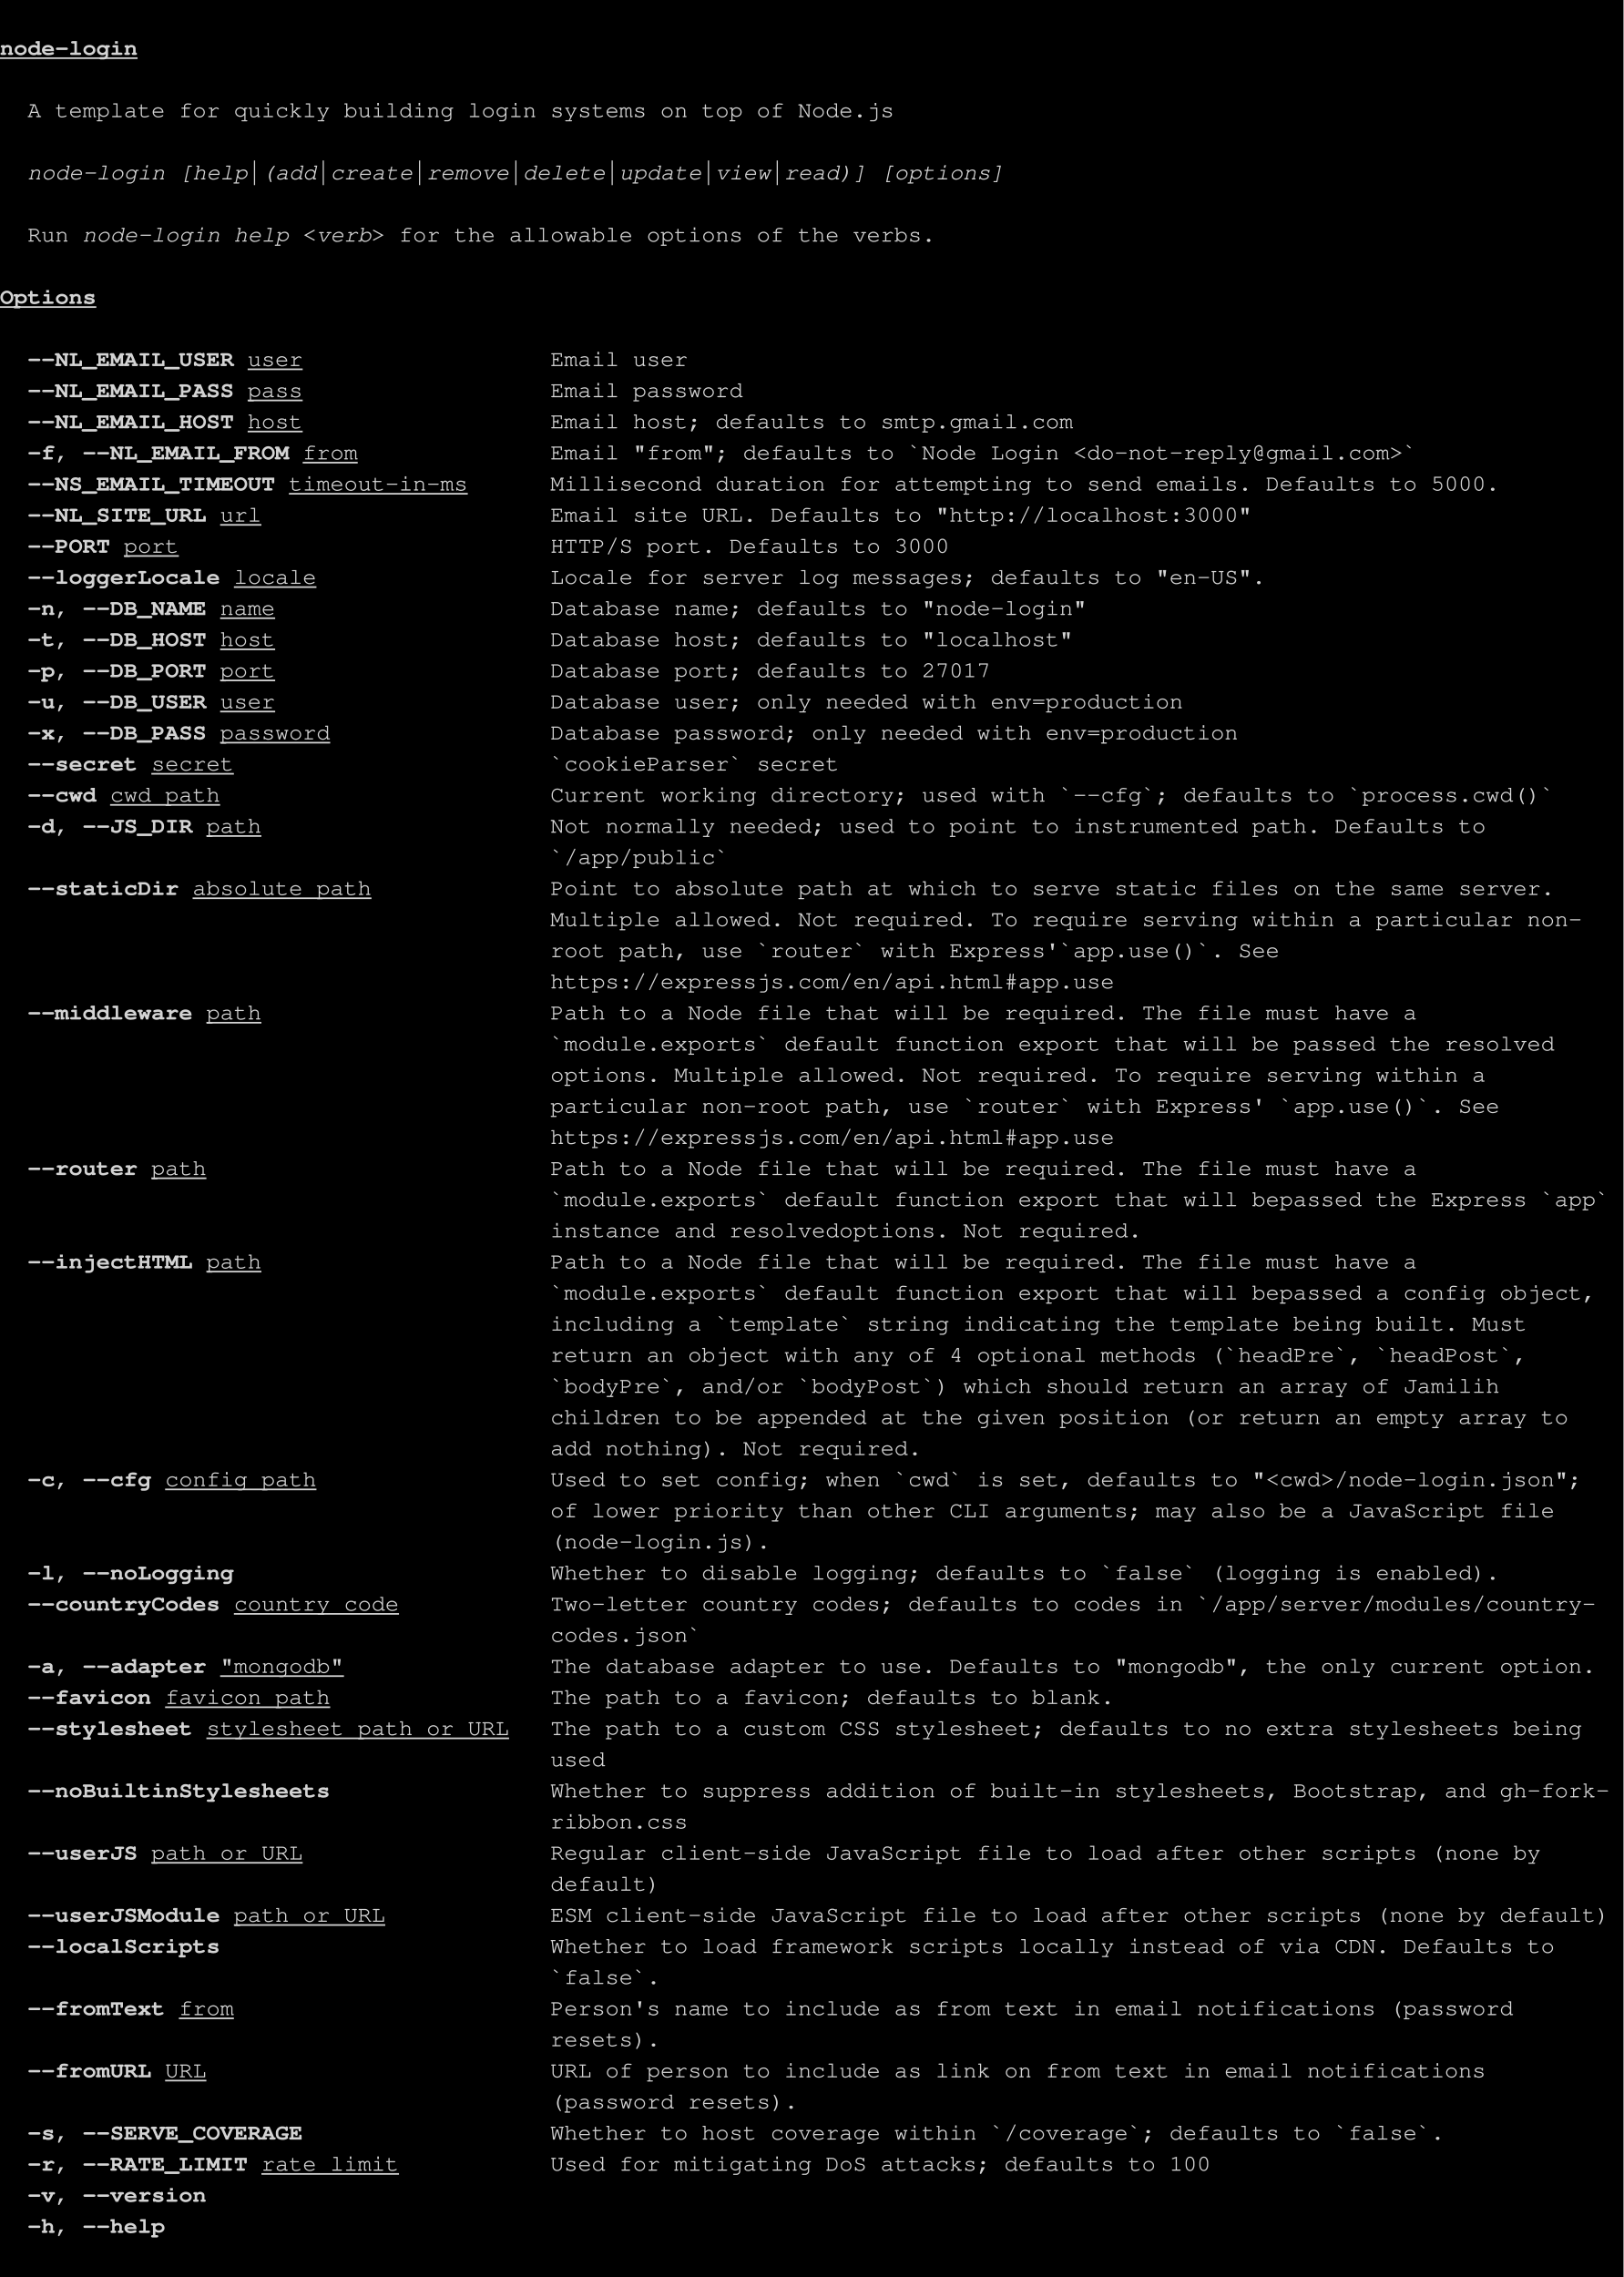
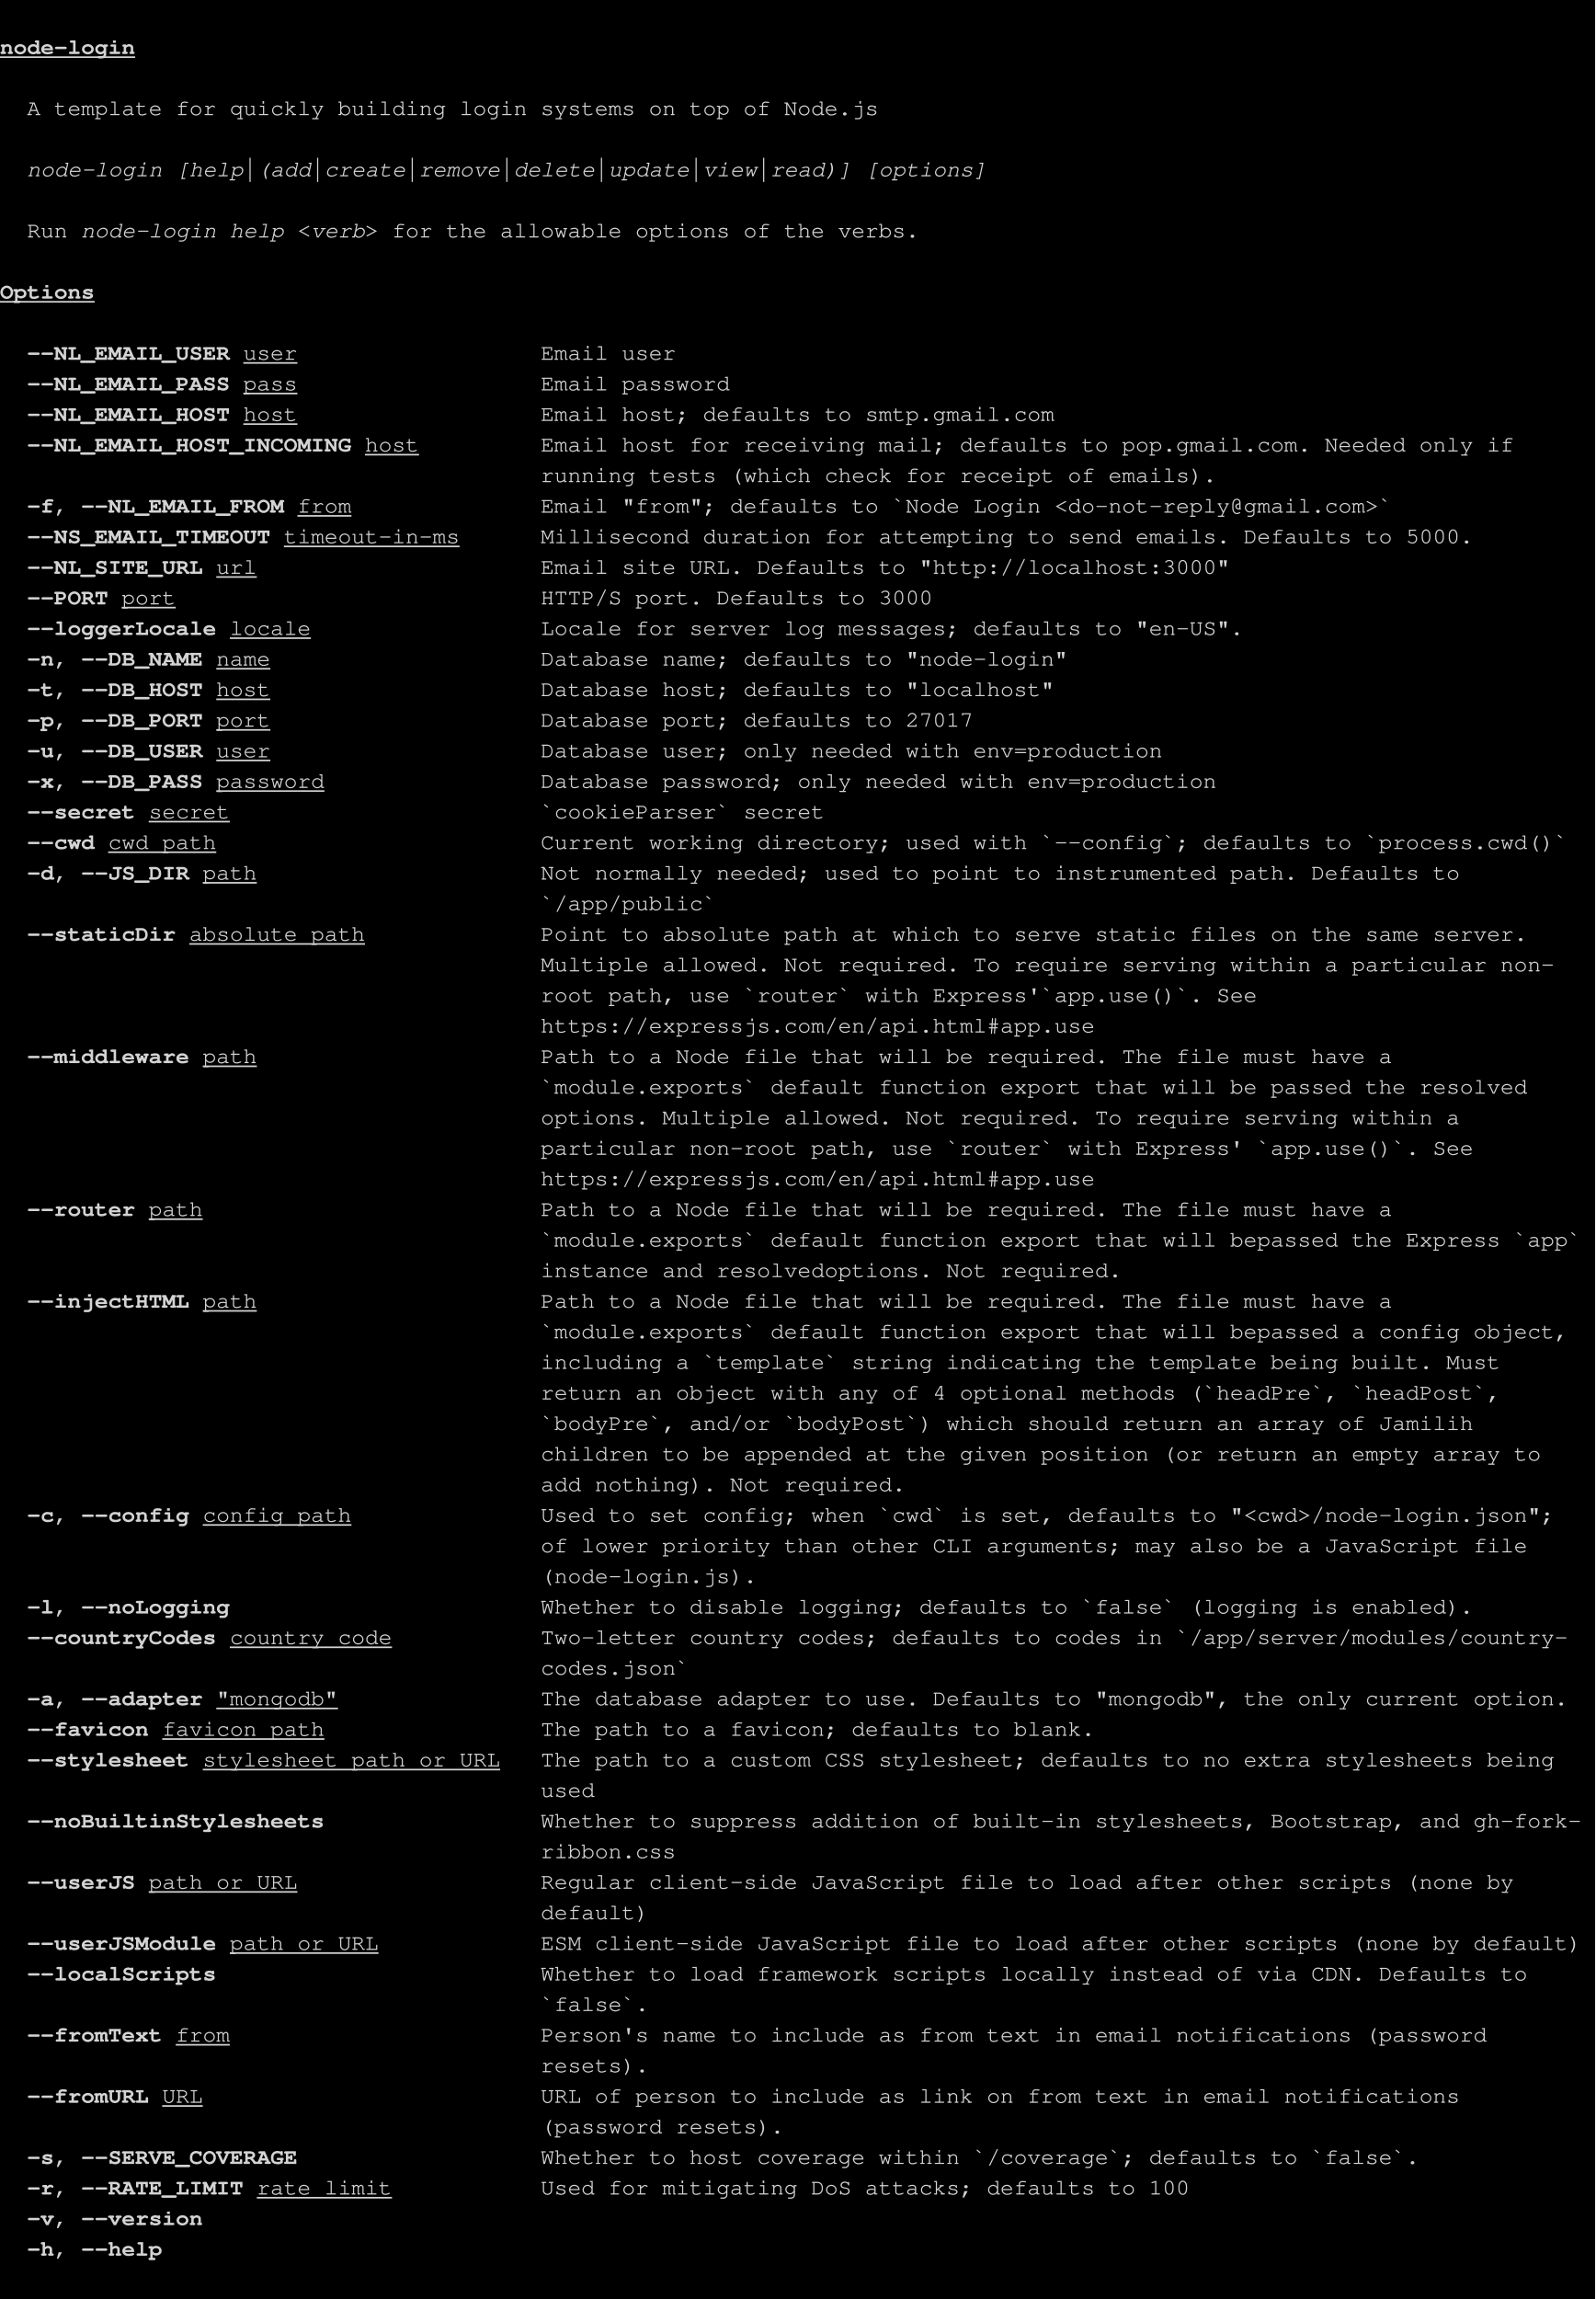
- <svg xmlns="http://www.w3.org/2000/svg" viewBox="0, 0, 991.36, 1390.45" font-family="SauceCodePro Nerd Font, Source Code Pro, Courier" font-size="14">
+ <svg xmlns="http://www.w3.org/2000/svg" viewBox="0, 0, 991.36, 1428.45" font-family="SauceCodePro Nerd Font, Source Code Pro, Courier" font-size="14">
  <g fill="#D3D3D3">
-     <rect x="0" y="0" width="991.36" height="1390.45" fill="#000000" />
+     <rect x="0" y="0" width="991.36" height="1428.45" fill="#000000" />
    <path d="M0,35.515 L84.014,35.515 Z" stroke="#D3D3D3" />
    <text x="0" y="33.55" font-weight="bold">node-login</text>
    <text x="16.8" y="71.55">  A template for quickly building login systems on top of Node.js               </text>
    <text x="16.8" y="109.55" font-style="italic">node-login [help|(add|create|remove|delete|update|view|read)] [options]</text>
    <text x="16.8" y="147.55">  Run </text>
    <text x="50.41" y="147.55" font-style="italic">node-login help &lt;verb&gt;</text>
    <text x="243.64" y="147.55"> for the allowable options of the verbs.            </text>
    <path d="M0,187.515 L58.81,187.515 Z" stroke="#D3D3D3" />
    <text x="0" y="185.55" font-weight="bold">Options</text>
    <text x="16.8" y="223.55" font-weight="bold">--NL_EMAIL_USER</text>
    <path d="M151.225,225.515 L184.83,225.515 Z" stroke="#D3D3D3" />
    <text x="151.22" y="223.55">user</text>
    <text x="336.05" y="223.55">                  Email user                                                                    </text>
    <text x="16.8" y="242.55" font-weight="bold">--NL_EMAIL_PASS</text>
    <path d="M151.225,244.515 L184.83,244.515 Z" stroke="#D3D3D3" />
    <text x="151.22" y="242.55">pass</text>
    <text x="336.05" y="242.55">                  Email password                                                                </text>
    <text x="16.8" y="261.55" font-weight="bold">--NL_EMAIL_HOST</text>
    <path d="M151.225,263.515 L184.83,263.515 Z" stroke="#D3D3D3" />
    <text x="151.22" y="261.55">host</text>
    <text x="336.05" y="261.55">                  Email host; defaults to smtp.gmail.com                                        </text>
-     <text x="16.8" y="280.55" font-weight="bold">-f</text>
-     <text x="33.61" y="280.55">, </text>
-     <text x="50.41" y="280.55" font-weight="bold">--NL_EMAIL_FROM</text>
-     <path d="M184.83,282.515 L218.436,282.515 Z" stroke="#D3D3D3" />
-     <text x="184.83" y="280.55">from</text>
-     <text x="336.05" y="280.55">              Email "from"; defaults to `Node Login &lt;do-not-reply@gmail.com&gt;`               </text>
-     <text x="16.8" y="299.55" font-weight="bold">--NS_EMAIL_TIMEOUT</text>
-     <path d="M176.429,301.515 L285.646,301.515 Z" stroke="#D3D3D3" />
-     <text x="176.43" y="299.55">timeout-in-ms</text>
-     <text x="336.05" y="299.55">      Millisecond duration for attempting to send emails. Defaults to 5000.         </text>
-     <text x="16.8" y="318.55" font-weight="bold">--NL_SITE_URL</text>
-     <path d="M134.422,320.515 L159.626,320.515 Z" stroke="#D3D3D3" />
-     <text x="134.42" y="318.55">url</text>
-     <text x="336.05" y="318.55">                     Email site URL. Defaults to "http://localhost:3000"                           </text>
-     <text x="16.8" y="337.55" font-weight="bold">--PORT</text>
-     <path d="M75.612,339.515 L109.218,339.515 Z" stroke="#D3D3D3" />
-     <text x="75.61" y="337.55">port</text>
-     <text x="336.05" y="337.55">                           HTTP/S port. Defaults to 3000                                                 </text>
-     <text x="16.8" y="356.55" font-weight="bold">--loggerLocale</text>
-     <path d="M142.823,358.515 L193.231,358.515 Z" stroke="#D3D3D3" />
-     <text x="142.82" y="356.55">locale</text>
-     <text x="336.05" y="356.55">                 Locale for server log messages; defaults to "en-US".                          </text>
-     <text x="16.8" y="375.55" font-weight="bold">-n</text>
-     <text x="33.61" y="375.55">, </text>
-     <text x="50.41" y="375.55" font-weight="bold">--DB_NAME</text>
-     <path d="M134.422,377.515 L168.027,377.515 Z" stroke="#D3D3D3" />
-     <text x="134.42" y="375.55">name</text>
-     <text x="336.05" y="375.55">                    Database name; defaults to "node-login"                                       </text>
-     <text x="16.8" y="394.55" font-weight="bold">-t</text>
-     <text x="33.61" y="394.55">, </text>
-     <text x="50.41" y="394.55" font-weight="bold">--DB_HOST</text>
-     <path d="M134.422,396.515 L168.027,396.515 Z" stroke="#D3D3D3" />
-     <text x="134.42" y="394.55">host</text>
-     <text x="336.05" y="394.55">                    Database host; defaults to "localhost"                                        </text>
-     <text x="16.8" y="413.55" font-weight="bold">-p</text>
+     <text x="16.8" y="280.55" font-weight="bold">--NL_EMAIL_HOST_INCOMING</text>
+     <path d="M226.837,282.515 L260.442,282.515 Z" stroke="#D3D3D3" />
+     <text x="226.84" y="280.55">host</text>
+     <text x="336.05" y="280.55">         Email host for receiving mail; defaults to pop.gmail.com. Needed only if      </text>
+     <text x="336.05" y="299.55">                                        running tests (which check for receipt of emails).                            </text>
+     <text x="16.8" y="318.55" font-weight="bold">-f</text>
+     <text x="33.61" y="318.55">, </text>
+     <text x="50.41" y="318.55" font-weight="bold">--NL_EMAIL_FROM</text>
+     <path d="M184.83,320.515 L218.436,320.515 Z" stroke="#D3D3D3" />
+     <text x="184.83" y="318.55">from</text>
+     <text x="336.05" y="318.55">              Email "from"; defaults to `Node Login &lt;do-not-reply@gmail.com&gt;`               </text>
+     <text x="16.8" y="337.55" font-weight="bold">--NS_EMAIL_TIMEOUT</text>
+     <path d="M176.429,339.515 L285.646,339.515 Z" stroke="#D3D3D3" />
+     <text x="176.43" y="337.55">timeout-in-ms</text>
+     <text x="336.05" y="337.55">      Millisecond duration for attempting to send emails. Defaults to 5000.         </text>
+     <text x="16.8" y="356.55" font-weight="bold">--NL_SITE_URL</text>
+     <path d="M134.422,358.515 L159.626,358.515 Z" stroke="#D3D3D3" />
+     <text x="134.42" y="356.55">url</text>
+     <text x="336.05" y="356.55">                     Email site URL. Defaults to "http://localhost:3000"                           </text>
+     <text x="16.8" y="375.55" font-weight="bold">--PORT</text>
+     <path d="M75.612,377.515 L109.218,377.515 Z" stroke="#D3D3D3" />
+     <text x="75.61" y="375.55">port</text>
+     <text x="336.05" y="375.55">                           HTTP/S port. Defaults to 3000                                                 </text>
+     <text x="16.8" y="394.55" font-weight="bold">--loggerLocale</text>
+     <path d="M142.823,396.515 L193.231,396.515 Z" stroke="#D3D3D3" />
+     <text x="142.82" y="394.55">locale</text>
+     <text x="336.05" y="394.55">                 Locale for server log messages; defaults to "en-US".                          </text>
+     <text x="16.8" y="413.55" font-weight="bold">-n</text>
    <text x="33.61" y="413.55">, </text>
-     <text x="50.41" y="413.55" font-weight="bold">--DB_PORT</text>
+     <text x="50.41" y="413.55" font-weight="bold">--DB_NAME</text>
    <path d="M134.422,415.515 L168.027,415.515 Z" stroke="#D3D3D3" />
-     <text x="134.42" y="413.55">port</text>
-     <text x="336.05" y="413.55">                    Database port; defaults to 27017                                              </text>
-     <text x="16.8" y="432.55" font-weight="bold">-u</text>
+     <text x="134.42" y="413.55">name</text>
+     <text x="336.05" y="413.55">                    Database name; defaults to "node-login"                                       </text>
+     <text x="16.8" y="432.55" font-weight="bold">-t</text>
    <text x="33.61" y="432.55">, </text>
-     <text x="50.41" y="432.55" font-weight="bold">--DB_USER</text>
+     <text x="50.41" y="432.55" font-weight="bold">--DB_HOST</text>
    <path d="M134.422,434.515 L168.027,434.515 Z" stroke="#D3D3D3" />
-     <text x="134.42" y="432.55">user</text>
-     <text x="336.05" y="432.55">                    Database user; only needed with env=production                                </text>
-     <text x="16.8" y="451.55" font-weight="bold">-x</text>
+     <text x="134.42" y="432.55">host</text>
+     <text x="336.05" y="432.55">                    Database host; defaults to "localhost"                                        </text>
+     <text x="16.8" y="451.55" font-weight="bold">-p</text>
    <text x="33.61" y="451.55">, </text>
-     <text x="50.41" y="451.55" font-weight="bold">--DB_PASS</text>
-     <path d="M134.422,453.515 L201.633,453.515 Z" stroke="#D3D3D3" />
-     <text x="134.42" y="451.55">password</text>
-     <text x="336.05" y="451.55">                Database password; only needed with env=production                            </text>
-     <text x="16.8" y="470.55" font-weight="bold">--secret</text>
-     <path d="M92.415,472.515 L142.823,472.515 Z" stroke="#D3D3D3" />
-     <text x="92.42" y="470.55">secret</text>
-     <text x="336.05" y="470.55">                       `cookieParser` secret                                                         </text>
-     <text x="16.8" y="489.55" font-weight="bold">--cwd</text>
-     <path d="M67.211,491.515 L134.422,491.515 Z" stroke="#D3D3D3" />
-     <text x="67.21" y="489.55">cwd path</text>
-     <text x="336.05" y="489.55">                        Current working directory; used with `--cfg`; defaults to `process.cwd()`     </text>
-     <text x="16.8" y="508.55" font-weight="bold">-d</text>
-     <text x="33.61" y="508.55">, </text>
-     <text x="50.41" y="508.55" font-weight="bold">--JS_DIR</text>
-     <path d="M126.021,510.515 L159.626,510.515 Z" stroke="#D3D3D3" />
-     <text x="126.02" y="508.55">path</text>
-     <text x="336.05" y="508.55">                     Not normally needed; used to point to instrumented path. Defaults to          </text>
-     <text x="336.05" y="527.55">                                        `/app/public`                                                                 </text>
-     <text x="16.8" y="546.55" font-weight="bold">--staticDir</text>
-     <path d="M117.619,548.515 L226.837,548.515 Z" stroke="#D3D3D3" />
-     <text x="117.62" y="546.55">absolute path</text>
-     <text x="336.05" y="546.55">             Point to absolute path at which to serve static files on the same server.     </text>
-     <text x="336.05" y="565.55">                                        Multiple allowed. Not required. To require serving within a particular non-   </text>
-     <text x="336.05" y="584.55">                                        root path, use `router` with Express'`app.use()`. See                         </text>
-     <text x="336.05" y="603.55">                                        https://expressjs.com/en/api.html#app.use                                     </text>
-     <text x="16.8" y="622.55" font-weight="bold">--middleware</text>
-     <path d="M126.021,624.515 L159.626,624.515 Z" stroke="#D3D3D3" />
-     <text x="126.02" y="622.55">path</text>
-     <text x="336.05" y="622.55">                     Path to a Node file that will be required. The file must have a               </text>
-     <text x="336.05" y="641.55">                                        `module.exports` default function export that will be passed the resolved     </text>
-     <text x="336.05" y="660.55">                                        options. Multiple allowed. Not required. To require serving within a          </text>
-     <text x="336.05" y="679.55">                                        particular non-root path, use `router` with Express' `app.use()`. See         </text>
-     <text x="336.05" y="698.55">                                        https://expressjs.com/en/api.html#app.use                                     </text>
-     <text x="16.8" y="717.55" font-weight="bold">--router</text>
-     <path d="M92.415,719.515 L126.021,719.515 Z" stroke="#D3D3D3" />
-     <text x="92.42" y="717.55">path</text>
-     <text x="336.05" y="717.55">                         Path to a Node file that will be required. The file must have a               </text>
-     <text x="336.05" y="736.55">                                        `module.exports` default function export that will bepassed the Express `app` </text>
-     <text x="336.05" y="755.55">                                        instance and resolvedoptions. Not required.                                   </text>
-     <text x="16.8" y="774.55" font-weight="bold">--injectHTML</text>
-     <path d="M126.021,776.515 L159.626,776.515 Z" stroke="#D3D3D3" />
-     <text x="126.02" y="774.55">path</text>
-     <text x="336.05" y="774.55">                     Path to a Node file that will be required. The file must have a               </text>
-     <text x="336.05" y="793.55">                                        `module.exports` default function export that will bepassed a config object,  </text>
-     <text x="336.05" y="812.55">                                        including a `template` string indicating the template being built. Must       </text>
-     <text x="336.05" y="831.55">                                        return an object with any of 4 optional methods (`headPre`, `headPost`,       </text>
-     <text x="336.05" y="850.55">                                        `bodyPre`, and/or `bodyPost`) which should return an array of Jamilih         </text>
-     <text x="336.05" y="869.55">                                        children to be appended at the given position (or return an empty array to    </text>
-     <text x="336.05" y="888.55">                                        add nothing). Not required.                                                   </text>
-     <text x="16.8" y="907.55" font-weight="bold">-c</text>
-     <text x="33.61" y="907.55">, </text>
-     <text x="50.41" y="907.55" font-weight="bold">--cfg</text>
-     <path d="M100.816,909.515 L193.231,909.515 Z" stroke="#D3D3D3" />
-     <text x="100.82" y="907.55">config path</text>
-     <text x="336.05" y="907.55">                 Used to set config; when `cwd` is set, defaults to "&lt;cwd&gt;/node-login.json";   </text>
-     <text x="336.05" y="926.55">                                        of lower priority than other CLI arguments; may also be a JavaScript file     </text>
-     <text x="336.05" y="945.55">                                        (node-login.js).                                                              </text>
-     <text x="16.8" y="964.55" font-weight="bold">-l</text>
-     <text x="33.61" y="964.55">, </text>
-     <text x="50.41" y="964.55" font-weight="bold">--noLogging</text>
-     <text x="336.05" y="964.55">                       Whether to disable logging; defaults to `false` (logging is enabled).         </text>
-     <text x="16.8" y="983.55" font-weight="bold">--countryCodes</text>
-     <path d="M142.823,985.515 L243.64,985.515 Z" stroke="#D3D3D3" />
-     <text x="142.82" y="983.55">country code</text>
-     <text x="336.05" y="983.55">           Two-letter country codes; defaults to codes in `/app/server/modules/country-  </text>
-     <text x="336.05" y="1002.55">                                        codes.json`                                                                   </text>
-     <text x="16.8" y="1021.55" font-weight="bold">-a</text>
-     <text x="33.61" y="1021.55">, </text>
-     <text x="50.41" y="1021.55" font-weight="bold">--adapter</text>
-     <path d="M134.422,1023.515 L210.034,1023.515 Z" stroke="#D3D3D3" />
-     <text x="134.42" y="1021.55">"mongodb"</text>
-     <text x="336.05" y="1021.55">               The database adapter to use. Defaults to "mongodb", the only current option.  </text>
-     <text x="16.8" y="1040.55" font-weight="bold">--favicon</text>
-     <path d="M100.816,1042.515 L201.633,1042.515 Z" stroke="#D3D3D3" />
-     <text x="100.82" y="1040.55">favicon path</text>
-     <text x="336.05" y="1040.55">                The path to a favicon; defaults to blank.                                     </text>
-     <text x="16.8" y="1059.55" font-weight="bold">--stylesheet</text>
-     <path d="M126.021,1061.515 L310.851,1061.515 Z" stroke="#D3D3D3" />
-     <text x="126.02" y="1059.55">stylesheet path or URL</text>
-     <text x="336.05" y="1059.55">   The path to a custom CSS stylesheet; defaults to no extra stylesheets being   </text>
-     <text x="336.05" y="1078.55">                                        used                                                                          </text>
-     <text x="16.8" y="1097.55" font-weight="bold">--noBuiltinStylesheets</text>
-     <text x="336.05" y="1097.55">                Whether to suppress addition of built-in stylesheets, Bootstrap, and gh-fork- </text>
-     <text x="336.05" y="1116.55">                                        ribbon.css                                                                    </text>
-     <text x="16.8" y="1135.55" font-weight="bold">--userJS</text>
-     <path d="M92.415,1137.515 L184.83,1137.515 Z" stroke="#D3D3D3" />
-     <text x="92.42" y="1135.55">path or URL</text>
-     <text x="336.05" y="1135.55">                  Regular client-side JavaScript file to load after other scripts (none by      </text>
-     <text x="336.05" y="1154.55">                                        default)                                                                      </text>
-     <text x="16.8" y="1173.55" font-weight="bold">--userJSModule</text>
-     <path d="M142.823,1175.515 L235.238,1175.515 Z" stroke="#D3D3D3" />
-     <text x="142.82" y="1173.55">path or URL</text>
-     <text x="336.05" y="1173.55">            ESM client-side JavaScript file to load after other scripts (none by default) </text>
-     <text x="16.8" y="1192.55" font-weight="bold">--localScripts</text>
-     <text x="336.05" y="1192.55">                        Whether to load framework scripts locally instead of via CDN. Defaults to     </text>
-     <text x="336.05" y="1211.55">                                        `false`.                                                                      </text>
-     <text x="16.8" y="1230.55" font-weight="bold">--fromText</text>
-     <path d="M109.218,1232.515 L142.823,1232.515 Z" stroke="#D3D3D3" />
-     <text x="109.22" y="1230.55">from</text>
-     <text x="336.05" y="1230.55">                       Person's name to include as from text in email notifications (password        </text>
-     <text x="336.05" y="1249.55">                                        resets).                                                                      </text>
-     <text x="16.8" y="1268.55" font-weight="bold">--fromURL</text>
-     <path d="M100.816,1270.515 L126.021,1270.515 Z" stroke="#D3D3D3" />
-     <text x="100.82" y="1268.55">URL</text>
-     <text x="336.05" y="1268.55">                         URL of person to include as link on from text in email notifications          </text>
-     <text x="336.05" y="1287.55">                                        (password resets).                                                            </text>
-     <text x="16.8" y="1306.55" font-weight="bold">-s</text>
-     <text x="33.61" y="1306.55">, </text>
-     <text x="50.41" y="1306.55" font-weight="bold">--SERVE_COVERAGE</text>
-     <text x="336.05" y="1306.55">                  Whether to host coverage within `/coverage`; defaults to `false`.             </text>
-     <text x="16.8" y="1325.55" font-weight="bold">-r</text>
-     <text x="33.61" y="1325.55">, </text>
-     <text x="50.41" y="1325.55" font-weight="bold">--RATE_LIMIT</text>
-     <path d="M159.626,1327.515 L243.64,1327.515 Z" stroke="#D3D3D3" />
-     <text x="159.63" y="1325.55">rate limit</text>
-     <text x="336.05" y="1325.55">           Used for mitigating DoS attacks; defaults to 100                              </text>
-     <text x="16.8" y="1344.55" font-weight="bold">-v</text>
+     <text x="50.41" y="451.55" font-weight="bold">--DB_PORT</text>
+     <path d="M134.422,453.515 L168.027,453.515 Z" stroke="#D3D3D3" />
+     <text x="134.42" y="451.55">port</text>
+     <text x="336.05" y="451.55">                    Database port; defaults to 27017                                              </text>
+     <text x="16.8" y="470.55" font-weight="bold">-u</text>
+     <text x="33.61" y="470.55">, </text>
+     <text x="50.41" y="470.55" font-weight="bold">--DB_USER</text>
+     <path d="M134.422,472.515 L168.027,472.515 Z" stroke="#D3D3D3" />
+     <text x="134.42" y="470.55">user</text>
+     <text x="336.05" y="470.55">                    Database user; only needed with env=production                                </text>
+     <text x="16.8" y="489.55" font-weight="bold">-x</text>
+     <text x="33.61" y="489.55">, </text>
+     <text x="50.41" y="489.55" font-weight="bold">--DB_PASS</text>
+     <path d="M134.422,491.515 L201.633,491.515 Z" stroke="#D3D3D3" />
+     <text x="134.42" y="489.55">password</text>
+     <text x="336.05" y="489.55">                Database password; only needed with env=production                            </text>
+     <text x="16.8" y="508.55" font-weight="bold">--secret</text>
+     <path d="M92.415,510.515 L142.823,510.515 Z" stroke="#D3D3D3" />
+     <text x="92.42" y="508.55">secret</text>
+     <text x="336.05" y="508.55">                       `cookieParser` secret                                                         </text>
+     <text x="16.8" y="527.55" font-weight="bold">--cwd</text>
+     <path d="M67.211,529.515 L134.422,529.515 Z" stroke="#D3D3D3" />
+     <text x="67.21" y="527.55">cwd path</text>
+     <text x="336.05" y="527.55">                        Current working directory; used with `--config`; defaults to `process.cwd()`  </text>
+     <text x="16.8" y="546.55" font-weight="bold">-d</text>
+     <text x="33.61" y="546.55">, </text>
+     <text x="50.41" y="546.55" font-weight="bold">--JS_DIR</text>
+     <path d="M126.021,548.515 L159.626,548.515 Z" stroke="#D3D3D3" />
+     <text x="126.02" y="546.55">path</text>
+     <text x="336.05" y="546.55">                     Not normally needed; used to point to instrumented path. Defaults to          </text>
+     <text x="336.05" y="565.55">                                        `/app/public`                                                                 </text>
+     <text x="16.8" y="584.55" font-weight="bold">--staticDir</text>
+     <path d="M117.619,586.515 L226.837,586.515 Z" stroke="#D3D3D3" />
+     <text x="117.62" y="584.55">absolute path</text>
+     <text x="336.05" y="584.55">             Point to absolute path at which to serve static files on the same server.     </text>
+     <text x="336.05" y="603.55">                                        Multiple allowed. Not required. To require serving within a particular non-   </text>
+     <text x="336.05" y="622.55">                                        root path, use `router` with Express'`app.use()`. See                         </text>
+     <text x="336.05" y="641.55">                                        https://expressjs.com/en/api.html#app.use                                     </text>
+     <text x="16.8" y="660.55" font-weight="bold">--middleware</text>
+     <path d="M126.021,662.515 L159.626,662.515 Z" stroke="#D3D3D3" />
+     <text x="126.02" y="660.55">path</text>
+     <text x="336.05" y="660.55">                     Path to a Node file that will be required. The file must have a               </text>
+     <text x="336.05" y="679.55">                                        `module.exports` default function export that will be passed the resolved     </text>
+     <text x="336.05" y="698.55">                                        options. Multiple allowed. Not required. To require serving within a          </text>
+     <text x="336.05" y="717.55">                                        particular non-root path, use `router` with Express' `app.use()`. See         </text>
+     <text x="336.05" y="736.55">                                        https://expressjs.com/en/api.html#app.use                                     </text>
+     <text x="16.8" y="755.55" font-weight="bold">--router</text>
+     <path d="M92.415,757.515 L126.021,757.515 Z" stroke="#D3D3D3" />
+     <text x="92.42" y="755.55">path</text>
+     <text x="336.05" y="755.55">                         Path to a Node file that will be required. The file must have a               </text>
+     <text x="336.05" y="774.55">                                        `module.exports` default function export that will bepassed the Express `app` </text>
+     <text x="336.05" y="793.55">                                        instance and resolvedoptions. Not required.                                   </text>
+     <text x="16.8" y="812.55" font-weight="bold">--injectHTML</text>
+     <path d="M126.021,814.515 L159.626,814.515 Z" stroke="#D3D3D3" />
+     <text x="126.02" y="812.55">path</text>
+     <text x="336.05" y="812.55">                     Path to a Node file that will be required. The file must have a               </text>
+     <text x="336.05" y="831.55">                                        `module.exports` default function export that will bepassed a config object,  </text>
+     <text x="336.05" y="850.55">                                        including a `template` string indicating the template being built. Must       </text>
+     <text x="336.05" y="869.55">                                        return an object with any of 4 optional methods (`headPre`, `headPost`,       </text>
+     <text x="336.05" y="888.55">                                        `bodyPre`, and/or `bodyPost`) which should return an array of Jamilih         </text>
+     <text x="336.05" y="907.55">                                        children to be appended at the given position (or return an empty array to    </text>
+     <text x="336.05" y="926.55">                                        add nothing). Not required.                                                   </text>
+     <text x="16.8" y="945.55" font-weight="bold">-c</text>
+     <text x="33.61" y="945.55">, </text>
+     <text x="50.41" y="945.55" font-weight="bold">--config</text>
+     <path d="M126.021,947.515 L218.436,947.515 Z" stroke="#D3D3D3" />
+     <text x="126.02" y="945.55">config path</text>
+     <text x="336.05" y="945.55">              Used to set config; when `cwd` is set, defaults to "&lt;cwd&gt;/node-login.json";   </text>
+     <text x="336.05" y="964.55">                                        of lower priority than other CLI arguments; may also be a JavaScript file     </text>
+     <text x="336.05" y="983.55">                                        (node-login.js).                                                              </text>
+     <text x="16.8" y="1002.55" font-weight="bold">-l</text>
+     <text x="33.61" y="1002.55">, </text>
+     <text x="50.41" y="1002.55" font-weight="bold">--noLogging</text>
+     <text x="336.05" y="1002.55">                       Whether to disable logging; defaults to `false` (logging is enabled).         </text>
+     <text x="16.8" y="1021.55" font-weight="bold">--countryCodes</text>
+     <path d="M142.823,1023.515 L243.64,1023.515 Z" stroke="#D3D3D3" />
+     <text x="142.82" y="1021.55">country code</text>
+     <text x="336.05" y="1021.55">           Two-letter country codes; defaults to codes in `/app/server/modules/country-  </text>
+     <text x="336.05" y="1040.55">                                        codes.json`                                                                   </text>
+     <text x="16.8" y="1059.55" font-weight="bold">-a</text>
+     <text x="33.61" y="1059.55">, </text>
+     <text x="50.41" y="1059.55" font-weight="bold">--adapter</text>
+     <path d="M134.422,1061.515 L210.034,1061.515 Z" stroke="#D3D3D3" />
+     <text x="134.42" y="1059.55">"mongodb"</text>
+     <text x="336.05" y="1059.55">               The database adapter to use. Defaults to "mongodb", the only current option.  </text>
+     <text x="16.8" y="1078.55" font-weight="bold">--favicon</text>
+     <path d="M100.816,1080.515 L201.633,1080.515 Z" stroke="#D3D3D3" />
+     <text x="100.82" y="1078.55">favicon path</text>
+     <text x="336.05" y="1078.55">                The path to a favicon; defaults to blank.                                     </text>
+     <text x="16.8" y="1097.55" font-weight="bold">--stylesheet</text>
+     <path d="M126.021,1099.515 L310.851,1099.515 Z" stroke="#D3D3D3" />
+     <text x="126.02" y="1097.55">stylesheet path or URL</text>
+     <text x="336.05" y="1097.55">   The path to a custom CSS stylesheet; defaults to no extra stylesheets being   </text>
+     <text x="336.05" y="1116.55">                                        used                                                                          </text>
+     <text x="16.8" y="1135.55" font-weight="bold">--noBuiltinStylesheets</text>
+     <text x="336.05" y="1135.55">                Whether to suppress addition of built-in stylesheets, Bootstrap, and gh-fork- </text>
+     <text x="336.05" y="1154.55">                                        ribbon.css                                                                    </text>
+     <text x="16.8" y="1173.55" font-weight="bold">--userJS</text>
+     <path d="M92.415,1175.515 L184.83,1175.515 Z" stroke="#D3D3D3" />
+     <text x="92.42" y="1173.55">path or URL</text>
+     <text x="336.05" y="1173.55">                  Regular client-side JavaScript file to load after other scripts (none by      </text>
+     <text x="336.05" y="1192.55">                                        default)                                                                      </text>
+     <text x="16.8" y="1211.55" font-weight="bold">--userJSModule</text>
+     <path d="M142.823,1213.515 L235.238,1213.515 Z" stroke="#D3D3D3" />
+     <text x="142.82" y="1211.55">path or URL</text>
+     <text x="336.05" y="1211.55">            ESM client-side JavaScript file to load after other scripts (none by default) </text>
+     <text x="16.8" y="1230.55" font-weight="bold">--localScripts</text>
+     <text x="336.05" y="1230.55">                        Whether to load framework scripts locally instead of via CDN. Defaults to     </text>
+     <text x="336.05" y="1249.55">                                        `false`.                                                                      </text>
+     <text x="16.8" y="1268.55" font-weight="bold">--fromText</text>
+     <path d="M109.218,1270.515 L142.823,1270.515 Z" stroke="#D3D3D3" />
+     <text x="109.22" y="1268.55">from</text>
+     <text x="336.05" y="1268.55">                       Person's name to include as from text in email notifications (password        </text>
+     <text x="336.05" y="1287.55">                                        resets).                                                                      </text>
+     <text x="16.8" y="1306.55" font-weight="bold">--fromURL</text>
+     <path d="M100.816,1308.515 L126.021,1308.515 Z" stroke="#D3D3D3" />
+     <text x="100.82" y="1306.55">URL</text>
+     <text x="336.05" y="1306.55">                         URL of person to include as link on from text in email notifications          </text>
+     <text x="336.05" y="1325.55">                                        (password resets).                                                            </text>
+     <text x="16.8" y="1344.55" font-weight="bold">-s</text>
    <text x="33.61" y="1344.55">, </text>
-     <text x="50.41" y="1344.55" font-weight="bold">--version</text>
-     <text x="16.8" y="1363.55" font-weight="bold">-h</text>
+     <text x="50.41" y="1344.55" font-weight="bold">--SERVE_COVERAGE</text>
+     <text x="336.05" y="1344.55">                  Whether to host coverage within `/coverage`; defaults to `false`.             </text>
+     <text x="16.8" y="1363.55" font-weight="bold">-r</text>
    <text x="33.61" y="1363.55">, </text>
-     <text x="50.41" y="1363.55" font-weight="bold">--help</text>
+     <text x="50.41" y="1363.55" font-weight="bold">--RATE_LIMIT</text>
+     <path d="M159.626,1365.515 L243.64,1365.515 Z" stroke="#D3D3D3" />
+     <text x="159.63" y="1363.55">rate limit</text>
+     <text x="336.05" y="1363.55">           Used for mitigating DoS attacks; defaults to 100                              </text>
+     <text x="16.8" y="1382.55" font-weight="bold">-v</text>
+     <text x="33.61" y="1382.55">, </text>
+     <text x="50.41" y="1382.55" font-weight="bold">--version</text>
+     <text x="16.8" y="1401.55" font-weight="bold">-h</text>
+     <text x="33.61" y="1401.55">, </text>
+     <text x="50.41" y="1401.55" font-weight="bold">--help</text>
  </g>
</svg>
